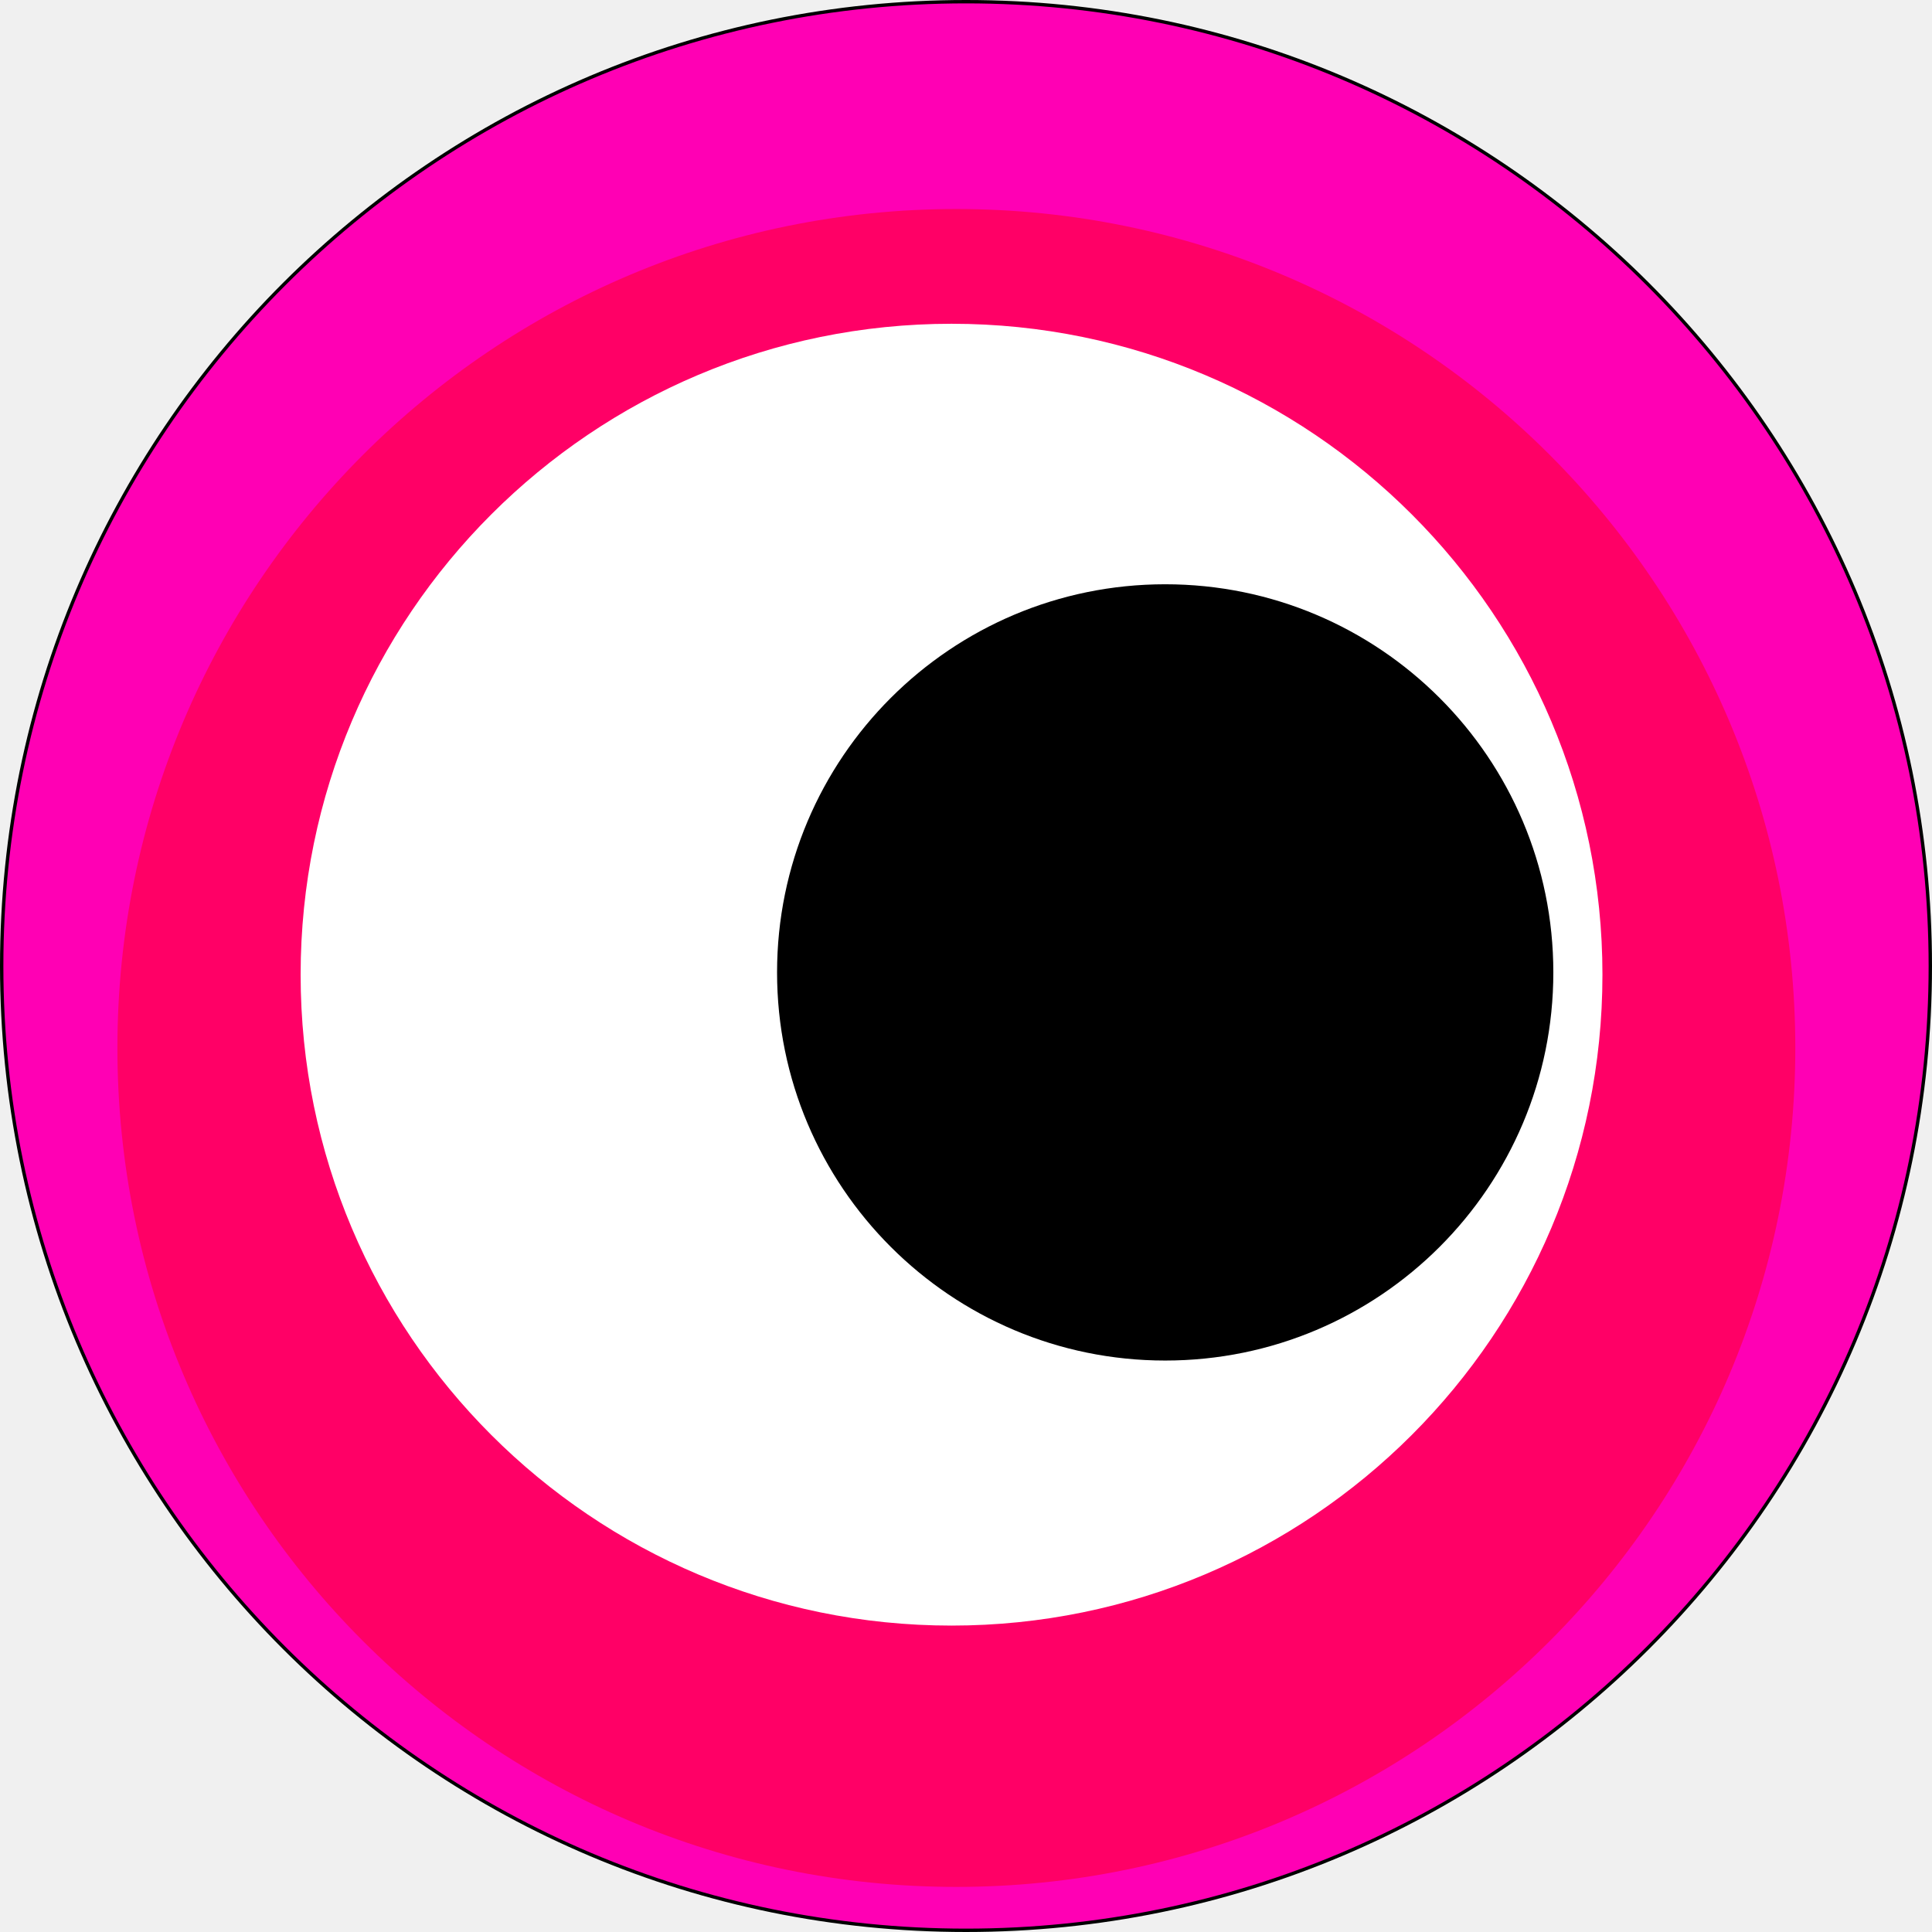
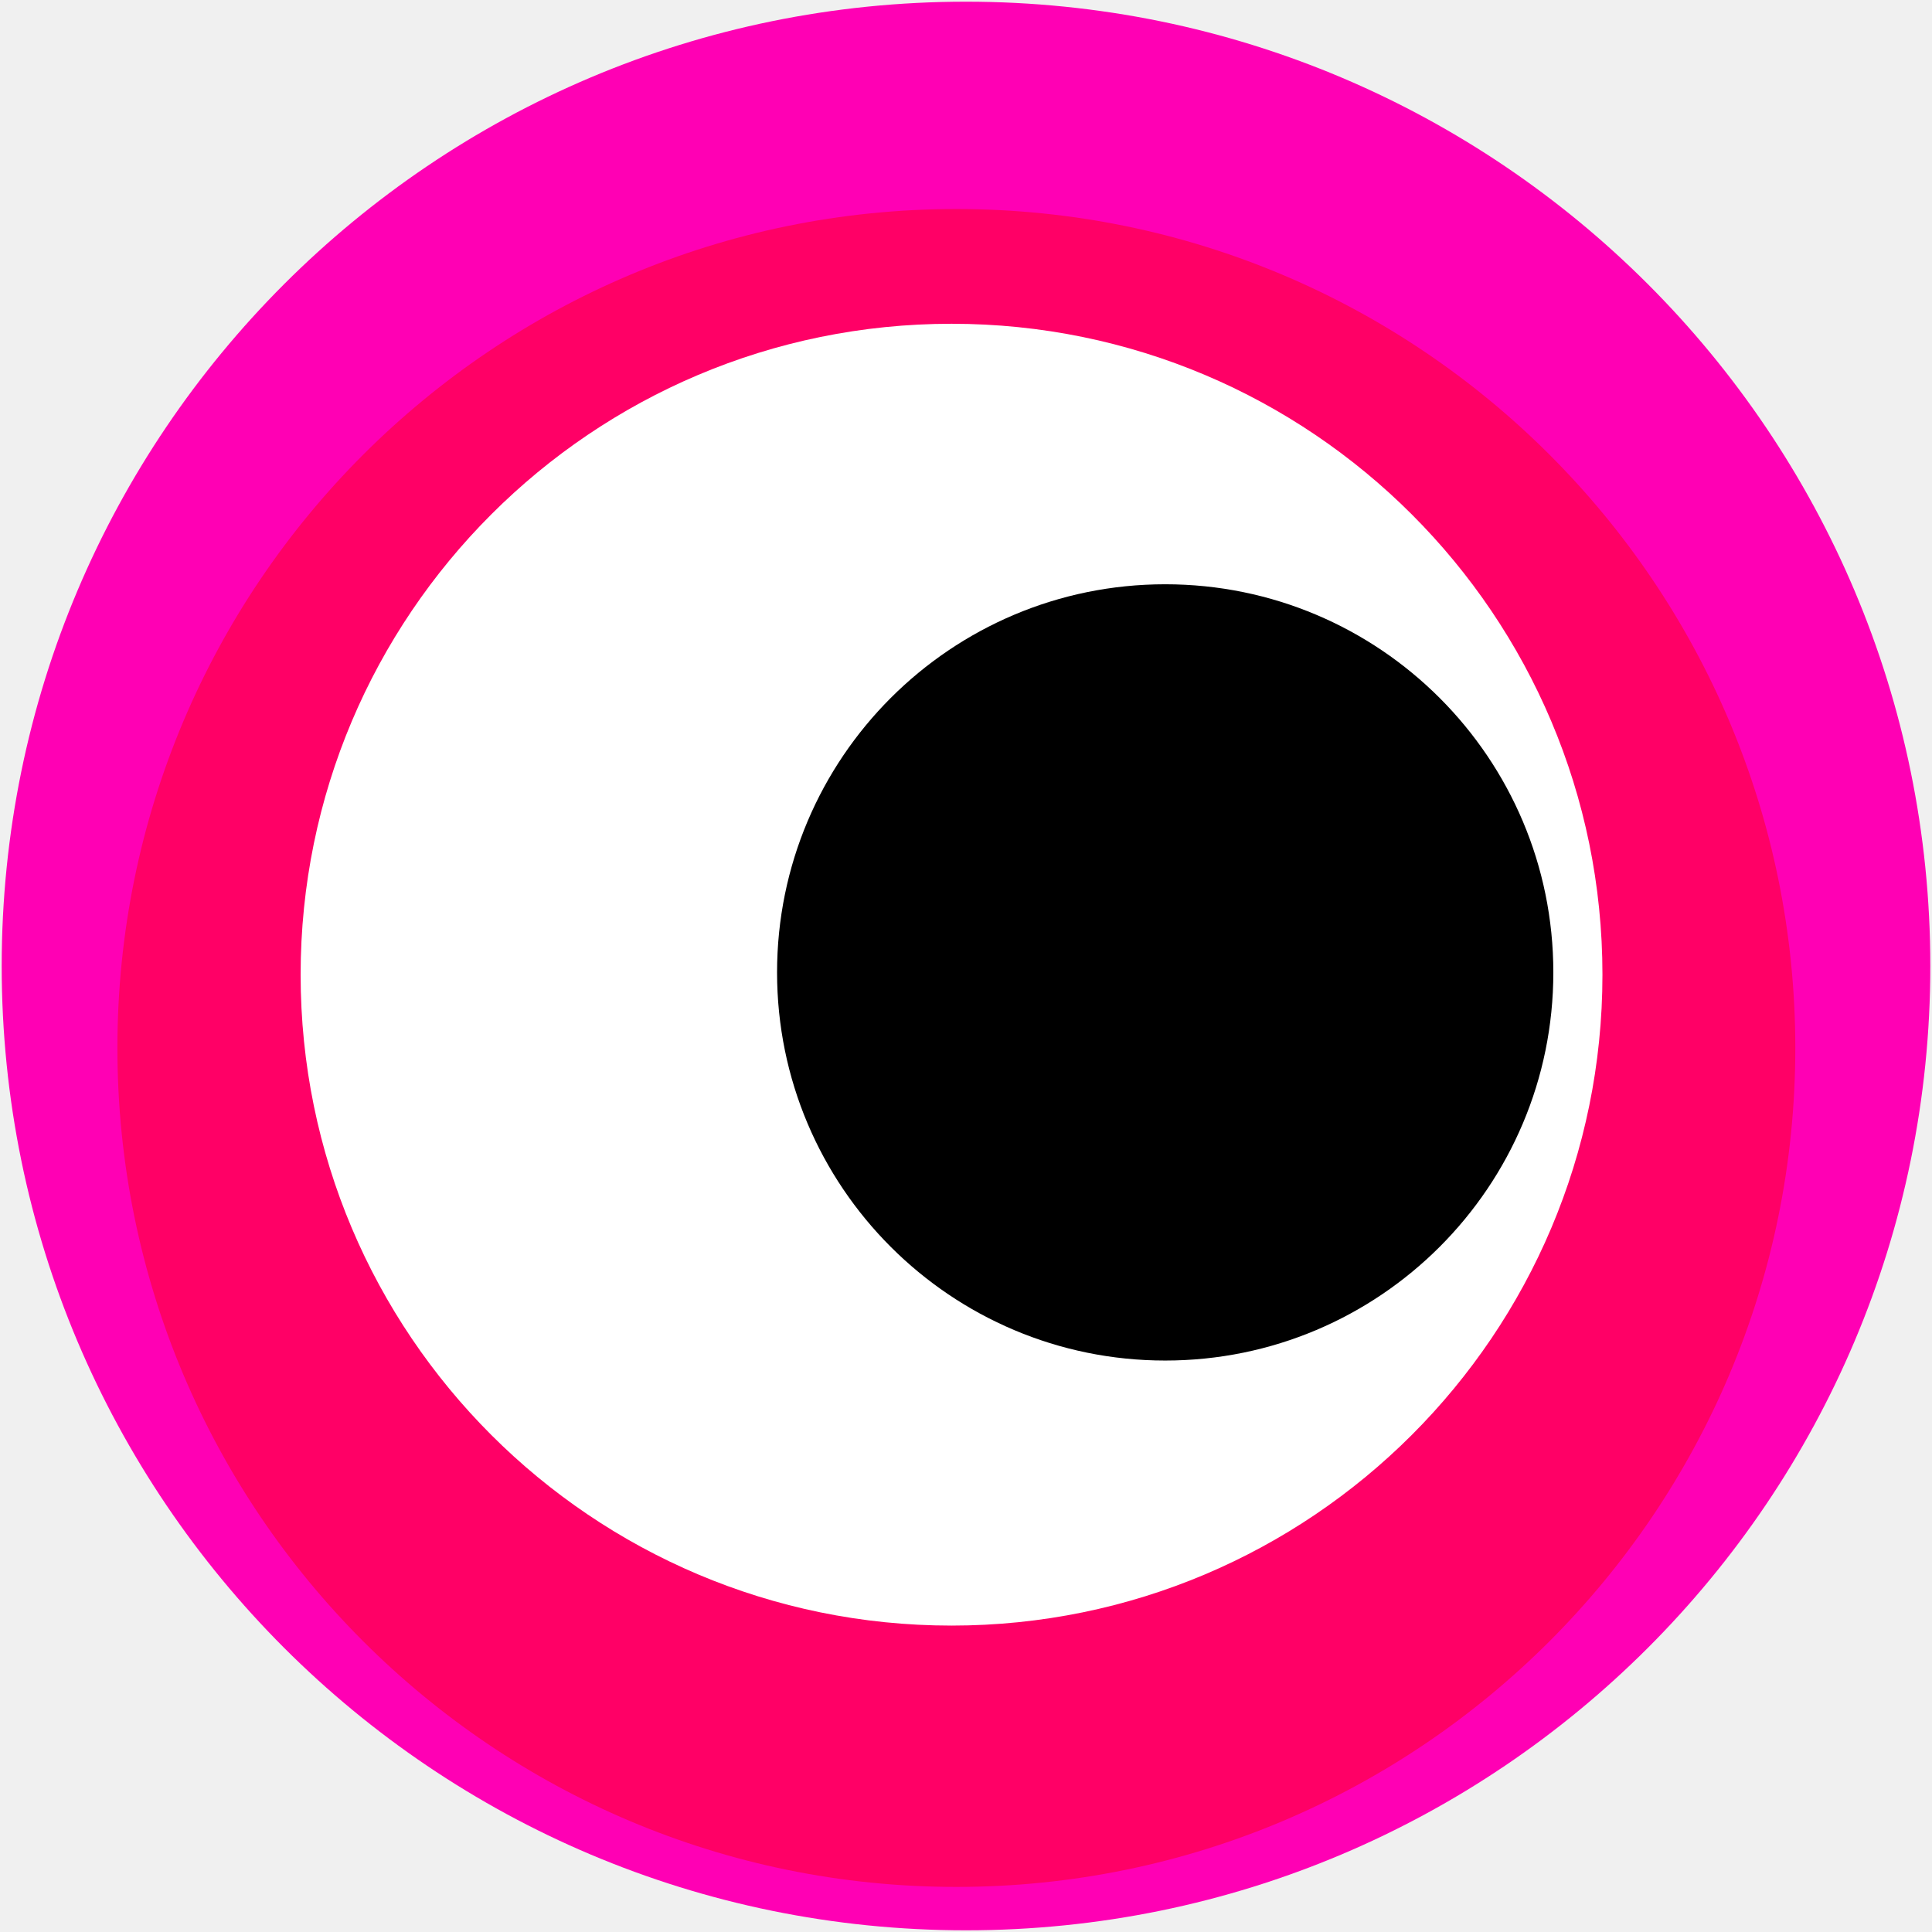
<svg xmlns="http://www.w3.org/2000/svg" width="161.552mm" height="161.552mm" viewBox="0 0 572.429 572.429" id="svg2" version="1.1">
  <defs id="defs4" />
  <g id="layer1" transform="translate(-83.21426,-240.4337)">
-     <circle style="fill:#ff00b4;fill-rule:evenodd;stroke:#000000;stroke-width:1px;stroke-linecap:butt;stroke-linejoin:miter;stroke-opacity:1" id="path3336" cx="369.429" cy="526.648" r="285.714" />
+     <circle style="fill:#ff00b4;fill-rule:evenodd;stroke:#000000;stroke-width:0;stroke-linecap:butt;stroke-linejoin:miter;stroke-opacity:1;stroke-miterlimit:4;stroke-dasharray:none" id="path3336" cx="369.429" cy="526.648" r="285.714" />
    <circle style="fill:#ff0066" id="path3340" cx="366.571" cy="550.934" r="248.571" />
    <ellipse style="fill:#ff0066" id="path3342" cx="472.143" cy="548.791" rx="7.857" ry="23.571" />
    <circle style="fill:#ffffff" id="path3344" cx="365.143" cy="529.219" r="192.857" />
    <circle style="fill:#000000" id="path3349" cx="428.449" cy="528.546" r="115" />
  </g>
</svg>
